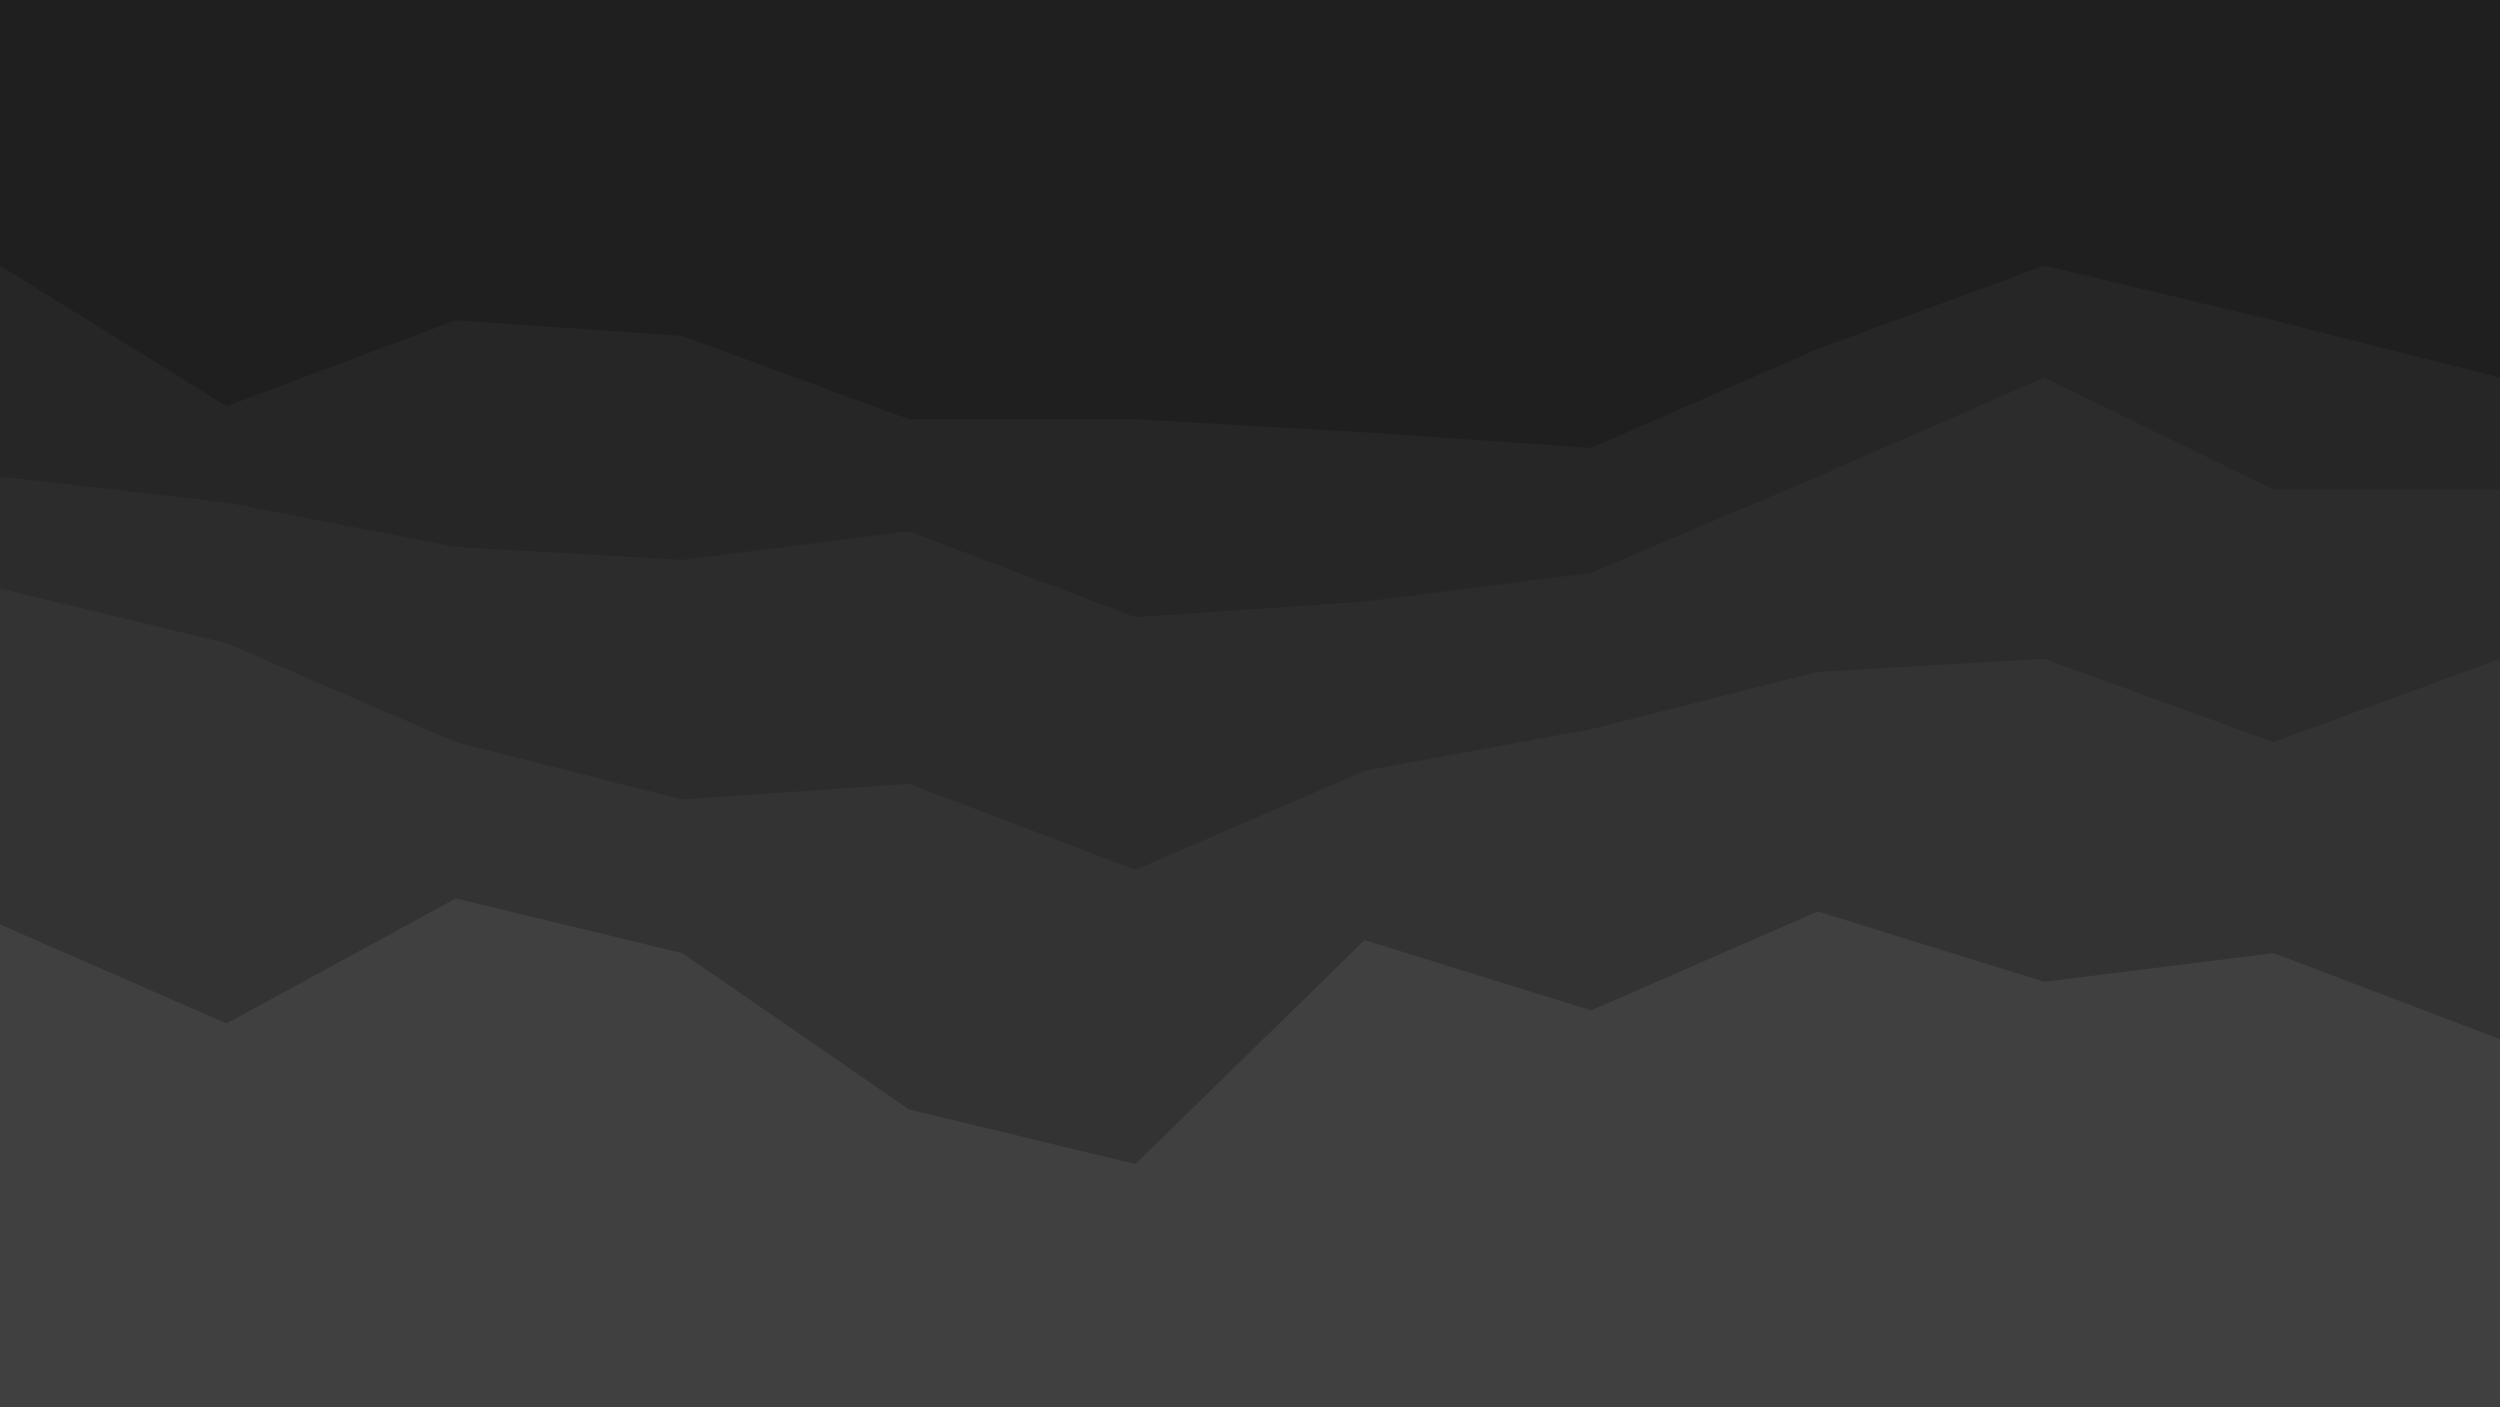
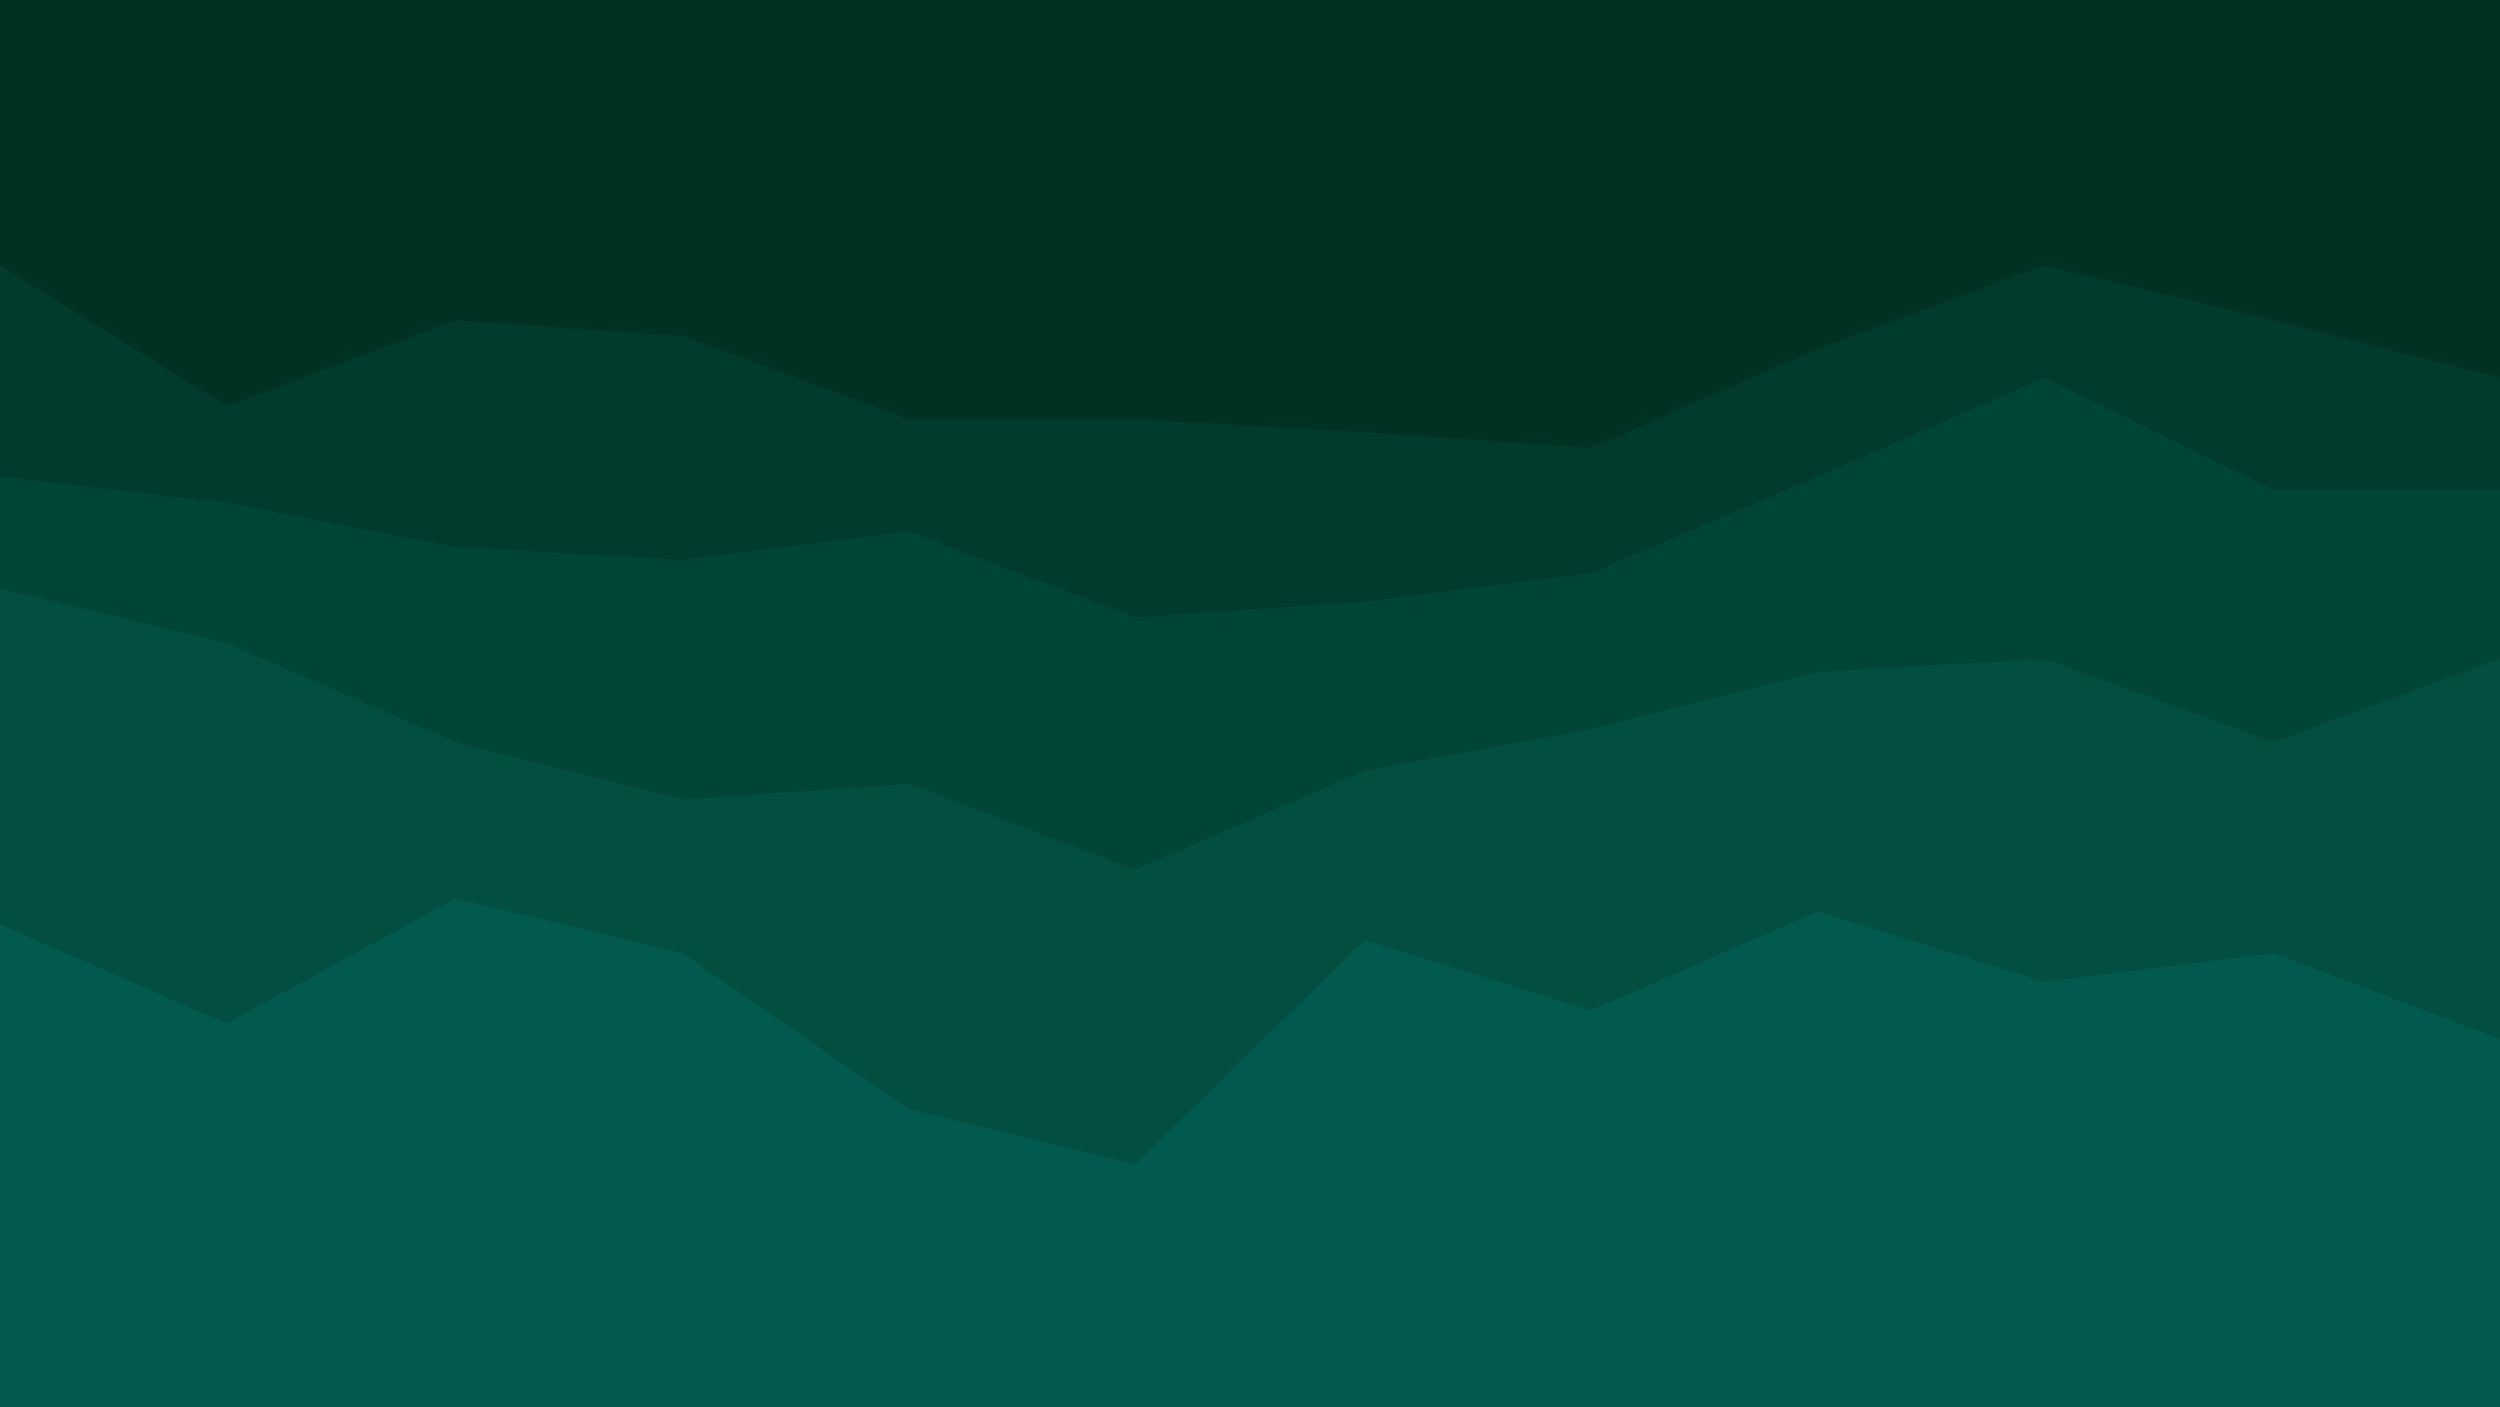
- <svg xmlns="http://www.w3.org/2000/svg" id="visual" version="1.1" viewBox="0 0 960 540">
-   <defs>
-     <style>
-       .st0 {
-         fill: #404040;
-       }
- 
-       .st1 {
-         fill: #2c2c2c;
-       }
- 
-       .st2 {
-         fill: #262626;
-       }
- 
-       .st3 {
-         fill: #1f1f1f;
-       }
- 
-       .st4 {
-         fill: #333;
-       }
-     </style>
-   </defs>
-   <path class="st3" d="M0,104l87,54,88-33,87,6,87,32h87l88,5,87,6,87-38,87-32,88,21,87,22V0H0v104Z" />
-   <path class="st2" d="M0,185l87,10,88,17,87,5,87-11,87,33,88-6,87-11,87-37,87-38,88,43h87v-45l-87-22-88-21-87,32-87,38-87-6-88-5h-87l-87-32-87-6-88,33L0,102v83Z" />
-   <path class="st1" d="M0,228l87,21,88,38,87,22,87-6,87,33,88-38,87-16,87-22,87-5,88,32,87-32v-67h-87l-88-43-87,38-87,37-87,11-88,6-87-33-87,11-87-5-88-17L0,183v45Z" />
-   <path class="st4" d="M0,357l87,38,88-48,87,21,87,60,87,21,88-86,87,27,87-38,87,27,88-11,87,33v-148l-87,32-88-32-87,5-87,22-87,16-88,38-87-33-87,6-87-22-88-38L0,226v131Z" />
-   <path class="st0" d="M0,541h960v-142l-87-33-88,11-87-27-87,38-87-27-88,86-87-21-87-60-87-21-88,48L0,355v186Z" />
+ <svg xmlns="http://www.w3.org/2000/svg" id="visual" viewBox="0 0 960 540" width="960" height="540" version="1.1">
+   <path d="M0 104L87 158L175 125L262 131L349 163L436 163L524 168L611 174L698 136L785 104L873 125L960 147L960 0L873 0L785 0L698 0L611 0L524 0L436 0L349 0L262 0L175 0L87 0L0 0Z" fill="#003223" />
+   <path d="M0 185L87 195L175 212L262 217L349 206L436 239L524 233L611 222L698 185L785 147L873 190L960 190L960 145L873 123L785 102L698 134L611 172L524 166L436 161L349 161L262 129L175 123L87 156L0 102Z" fill="#013b2d" />
+   <path d="M0 228L87 249L175 287L262 309L349 303L436 336L524 298L611 282L698 260L785 255L873 287L960 255L960 188L873 188L785 145L698 183L611 220L524 231L436 237L349 204L262 215L175 210L87 193L0 183Z" fill="#014537" />
+   <path d="M0 357L87 395L175 347L262 368L349 428L436 449L524 363L611 390L698 352L785 379L873 368L960 401L960 253L873 285L785 253L698 258L611 280L524 296L436 334L349 301L262 307L175 285L87 247L0 226Z" fill="#024f42" />
+   <path d="M0 541L87 541L175 541L262 541L349 541L436 541L524 541L611 541L698 541L785 541L873 541L960 541L960 399L873 366L785 377L698 350L611 388L524 361L436 447L349 426L262 366L175 345L87 393L0 355Z" fill="#02594e" />
</svg>
